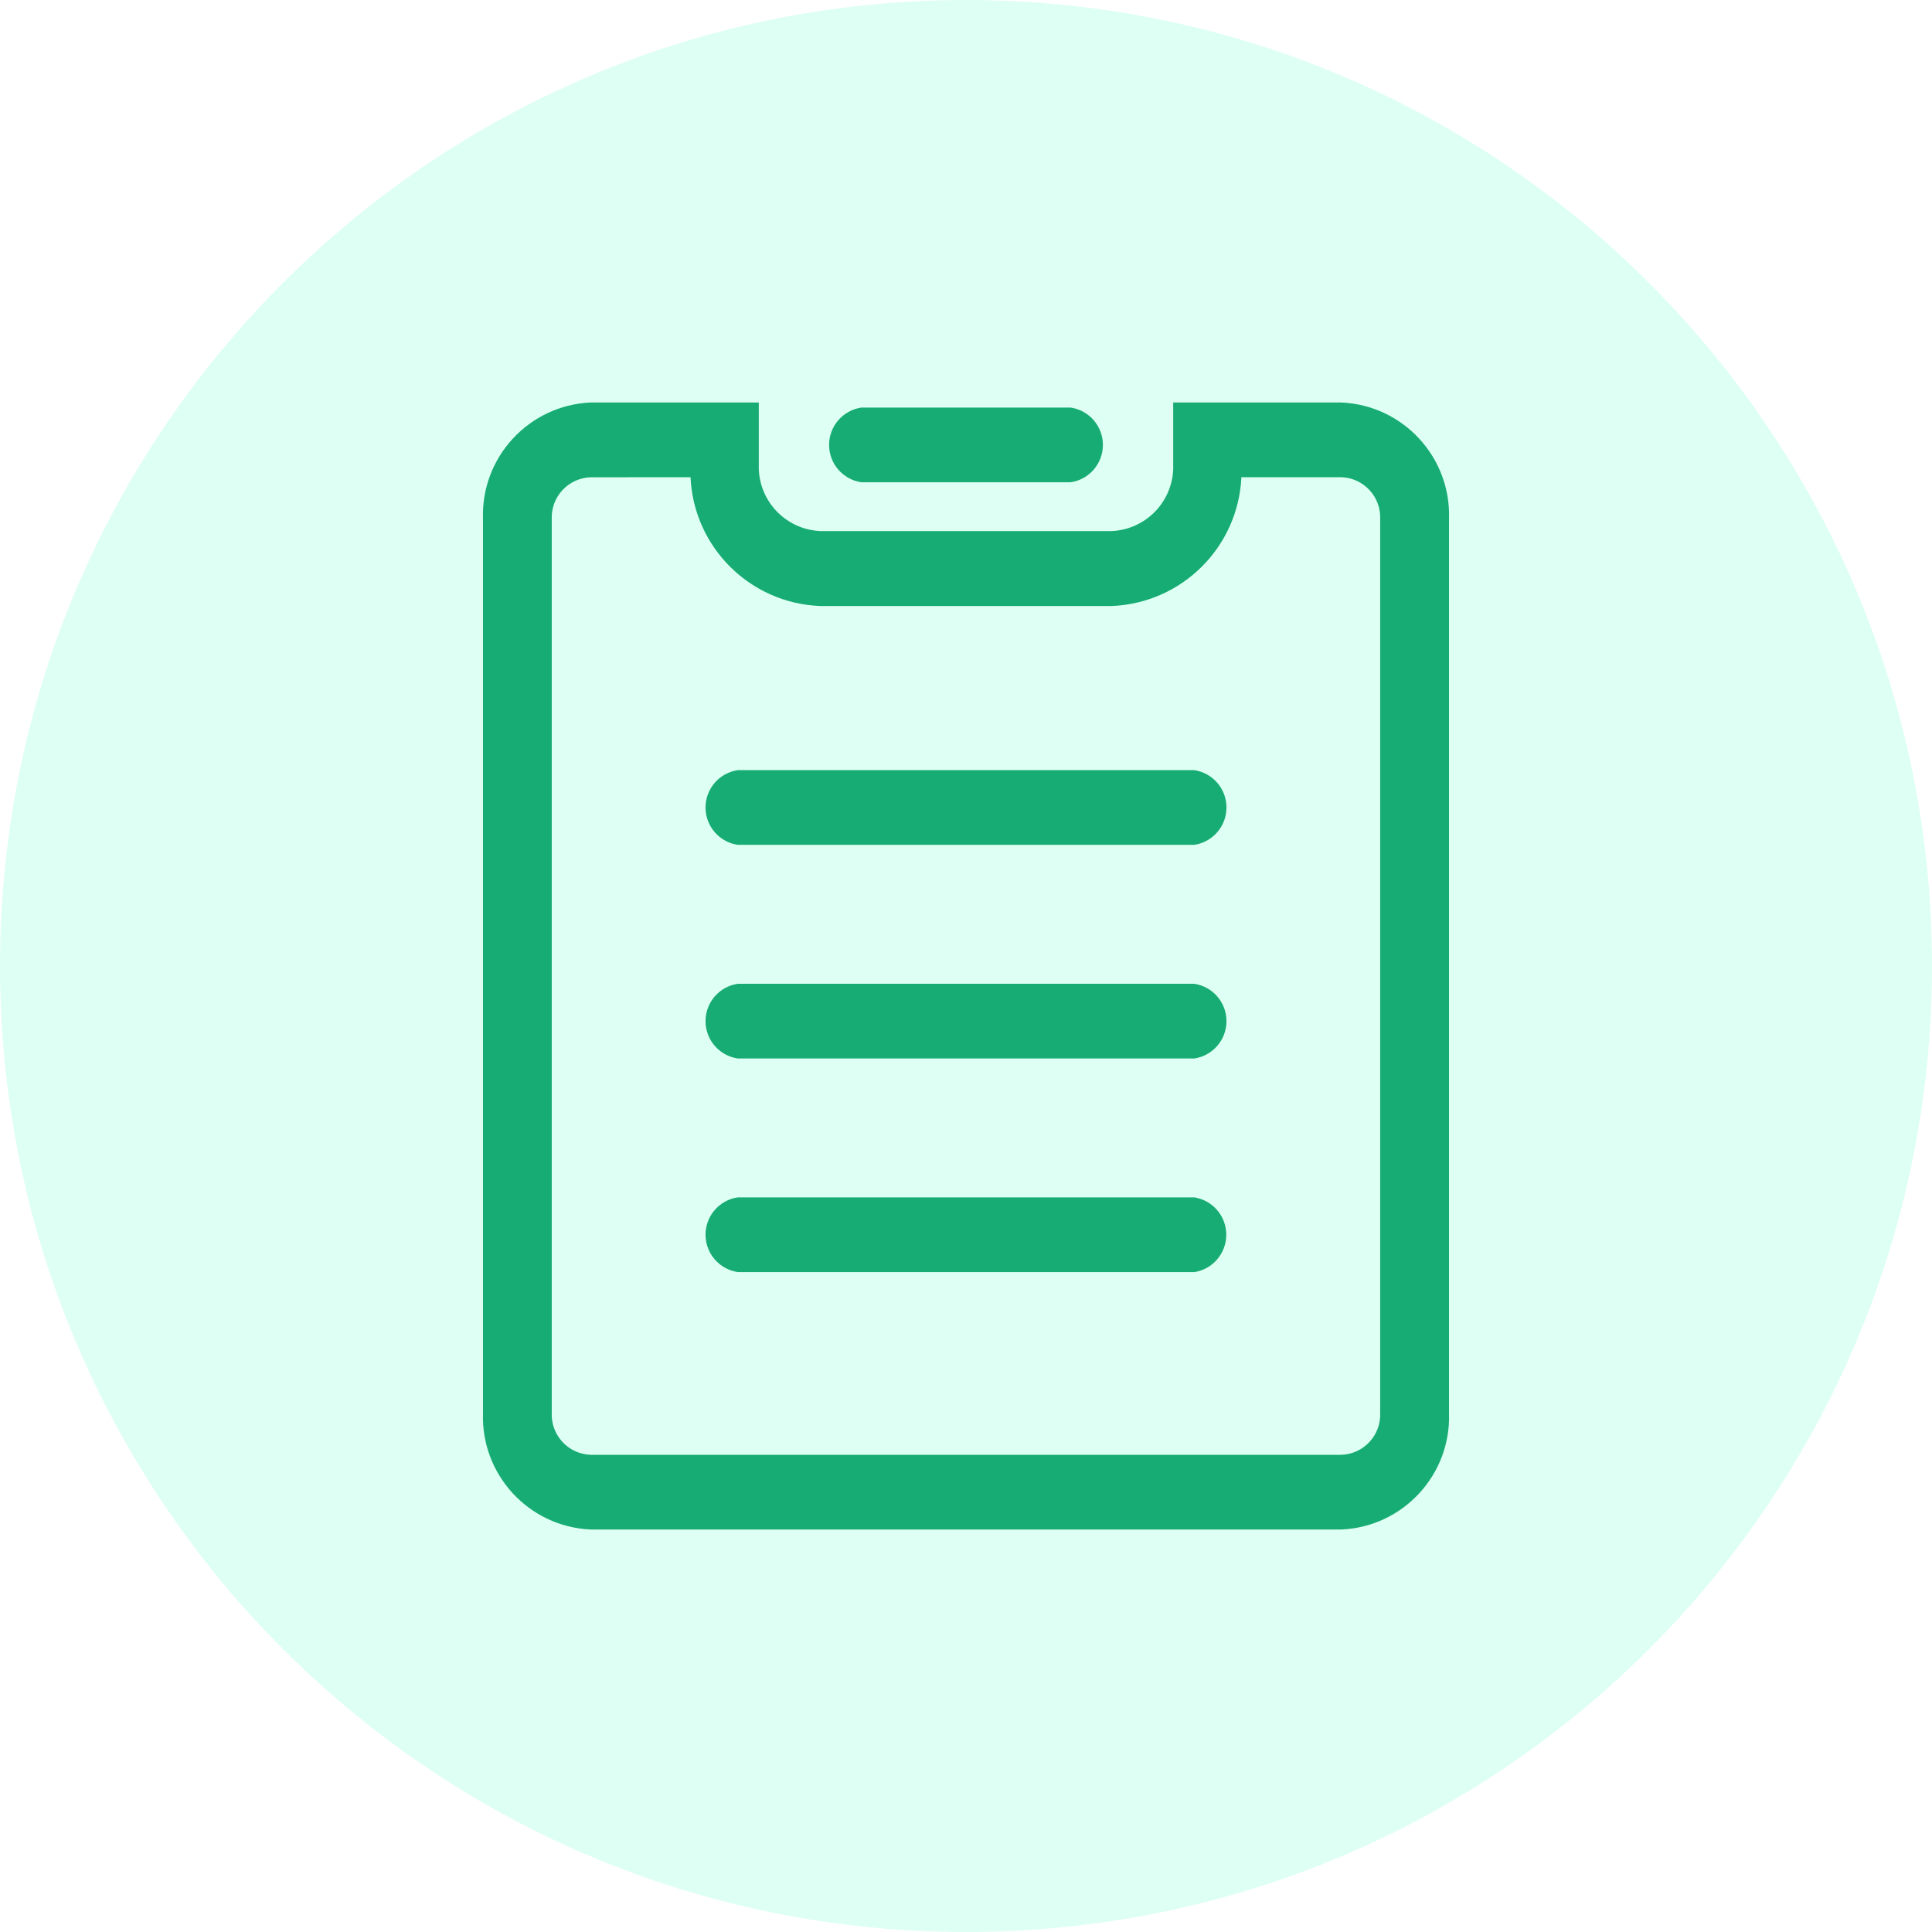
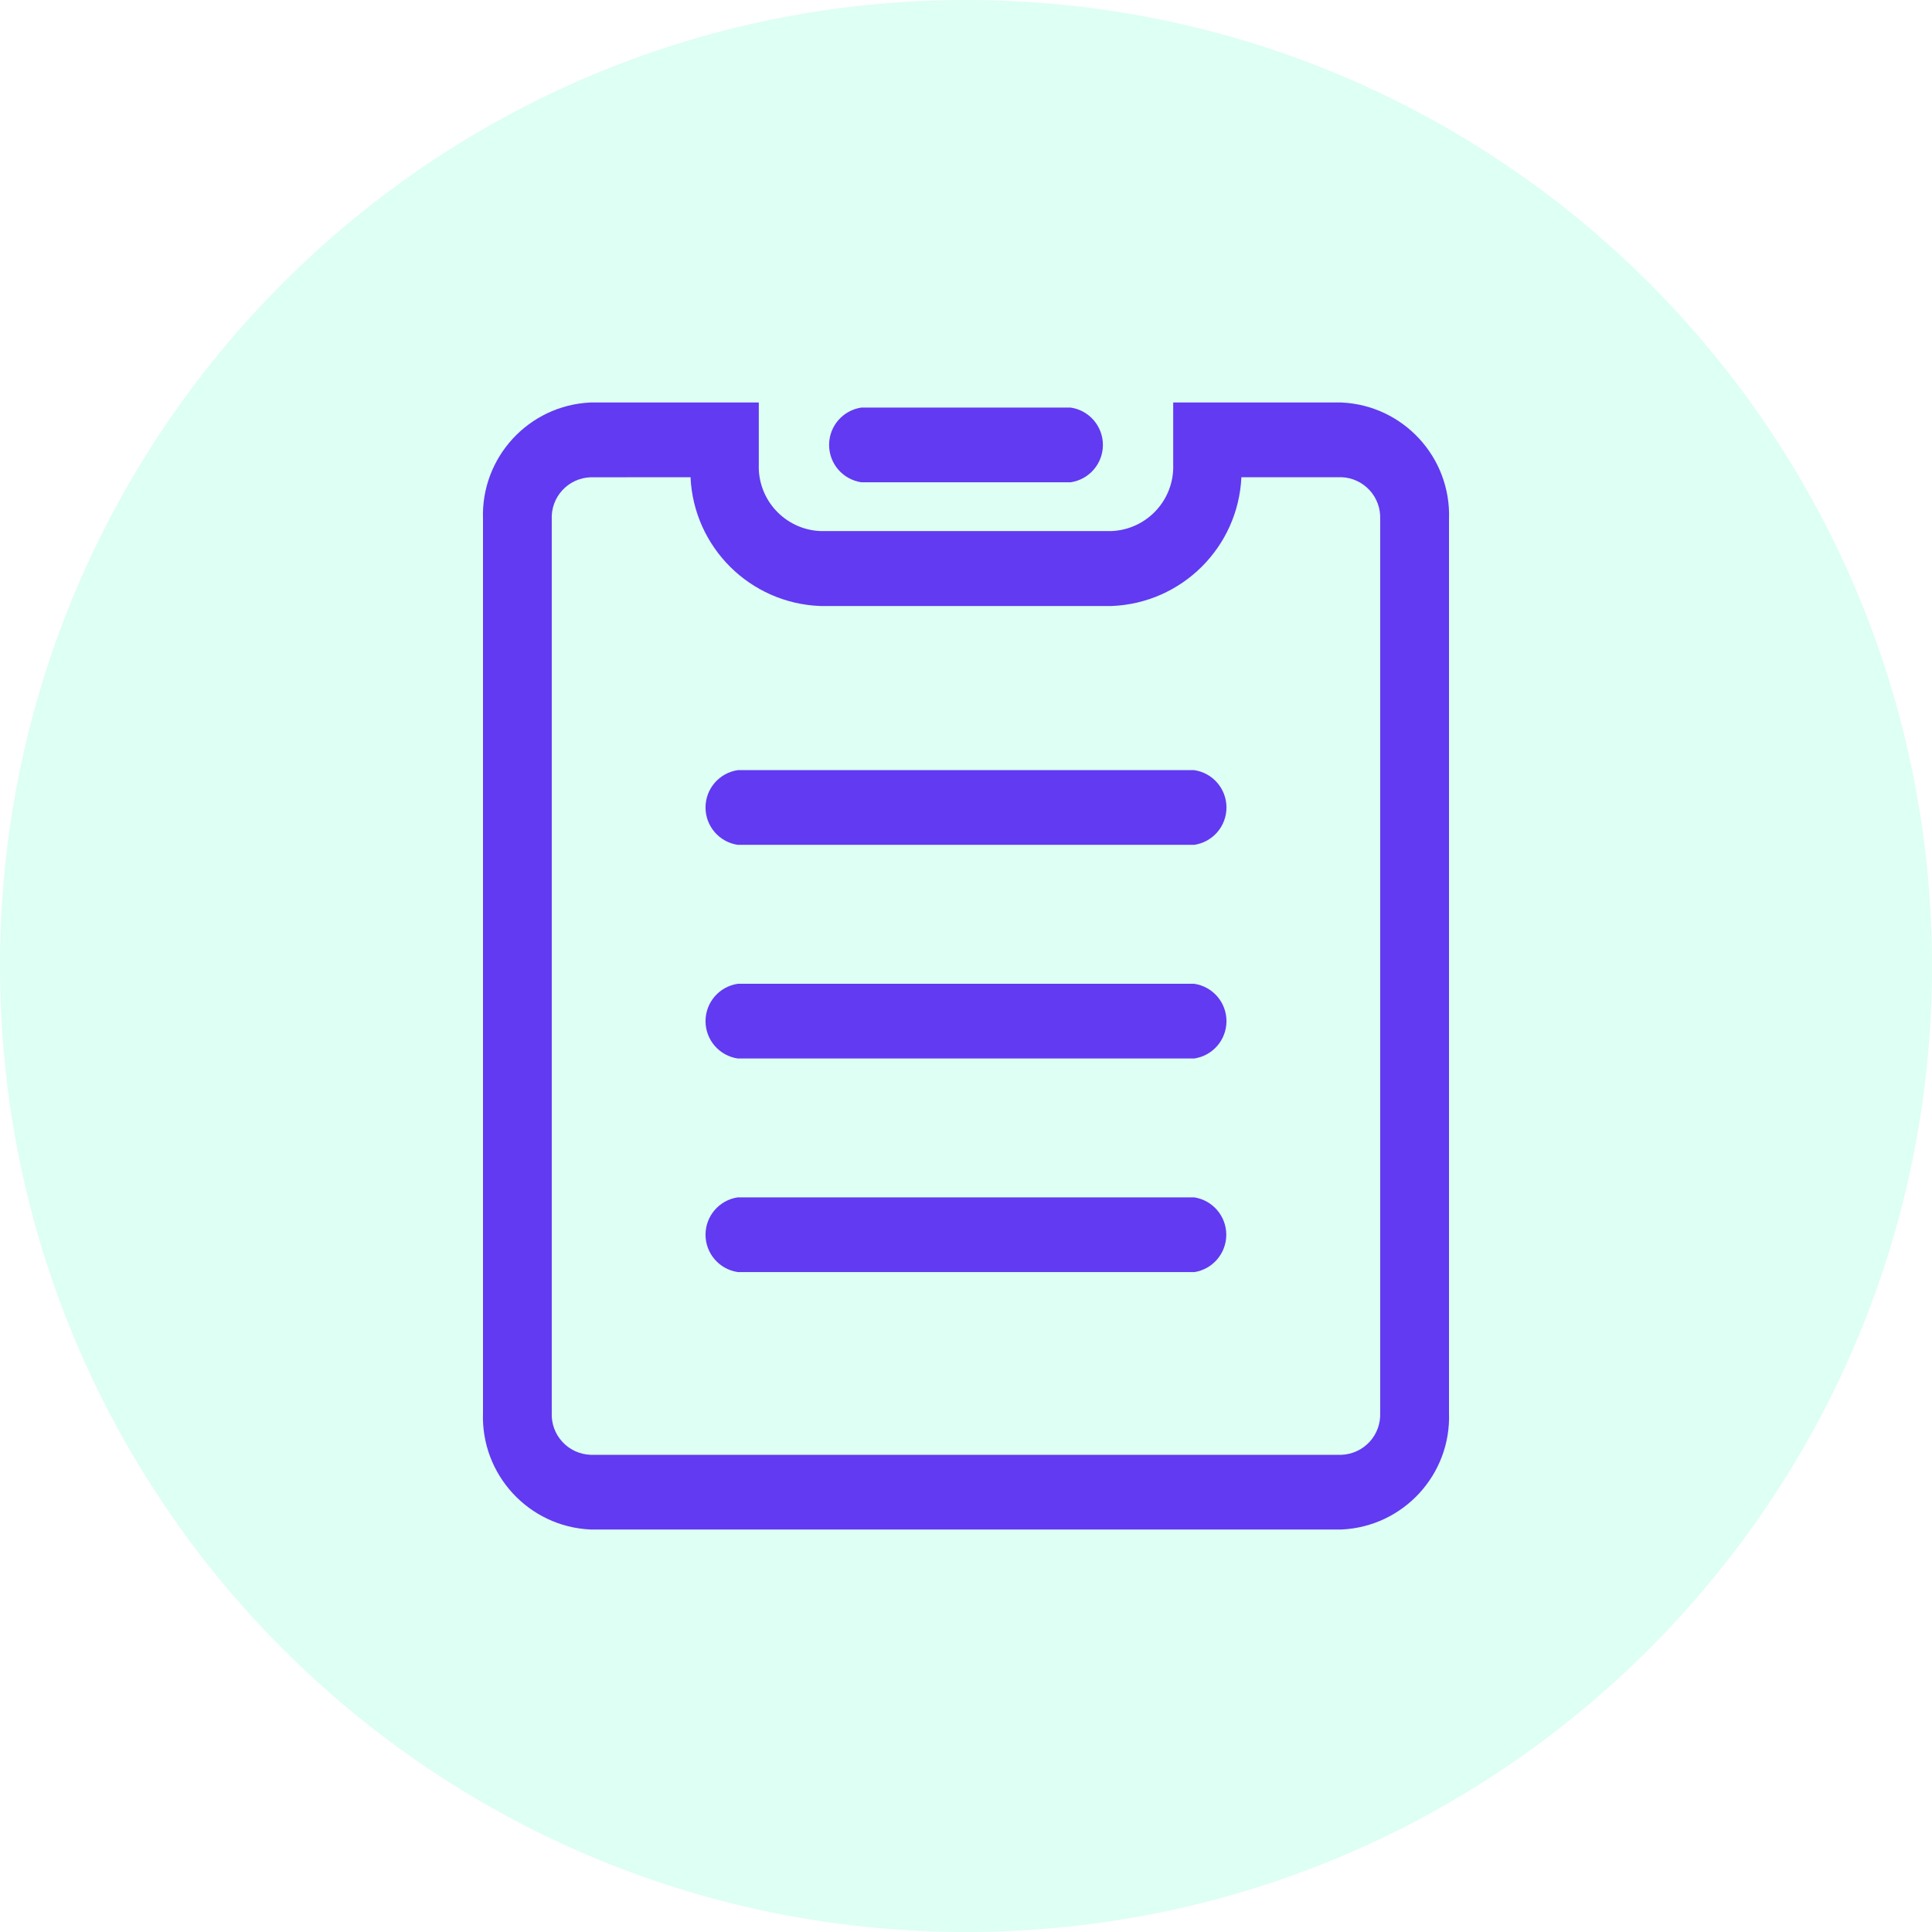
<svg xmlns="http://www.w3.org/2000/svg" width="24" height="24" viewBox="0 0 24 24">
  <defs>
-     <style>.a{fill:#defff3;}.b{fill:#17ac74;}</style>
+     <style>.a{fill:#defff3;}.b{fill:#613af1;}</style>
  </defs>
  <g transform="translate(-336 -19)">
    <circle class="a" cx="12" cy="12" r="12" transform="translate(336 19)" />
    <g transform="translate(310 18.24)">
      <path class="b" d="M238.87,15.673H233.2a.469.469,0,0,1,0-.928h5.67a.469.469,0,0,1,0,.928m0,2.654H233.2a.469.469,0,0,1,0-.928h5.67a.469.469,0,0,1,0,.928m0,2.653H233.2a.469.469,0,0,1,0-.928h5.67a.47.47,0,0,1,0,.929m-1.535-9.812h-2.6a.469.469,0,0,1,0-.928h2.6a.469.469,0,0,1,0,.928" transform="translate(-198.035 -4.418)" />
      <path class="b" d="M33.334,6.689a.5.5,0,0,0-.48.521v11.1a.5.5,0,0,0,.48.522h9.332a.5.5,0,0,0,.479-.522V7.209a.5.5,0,0,0-.479-.521H41.421a1.679,1.679,0,0,1-1.61,1.6H36.189a1.677,1.677,0,0,1-1.611-1.6ZM42.666,19.76H33.334A1.4,1.4,0,0,1,32,18.311V7.209A1.4,1.4,0,0,1,33.334,5.76h2.092v.769a.8.8,0,0,0,.764.828h3.621a.8.8,0,0,0,.763-.828V5.76h2.092A1.4,1.4,0,0,1,44,7.209v11.1A1.4,1.4,0,0,1,42.666,19.76Z" transform="translate(0)" />
    </g>
  </g>
</svg>
